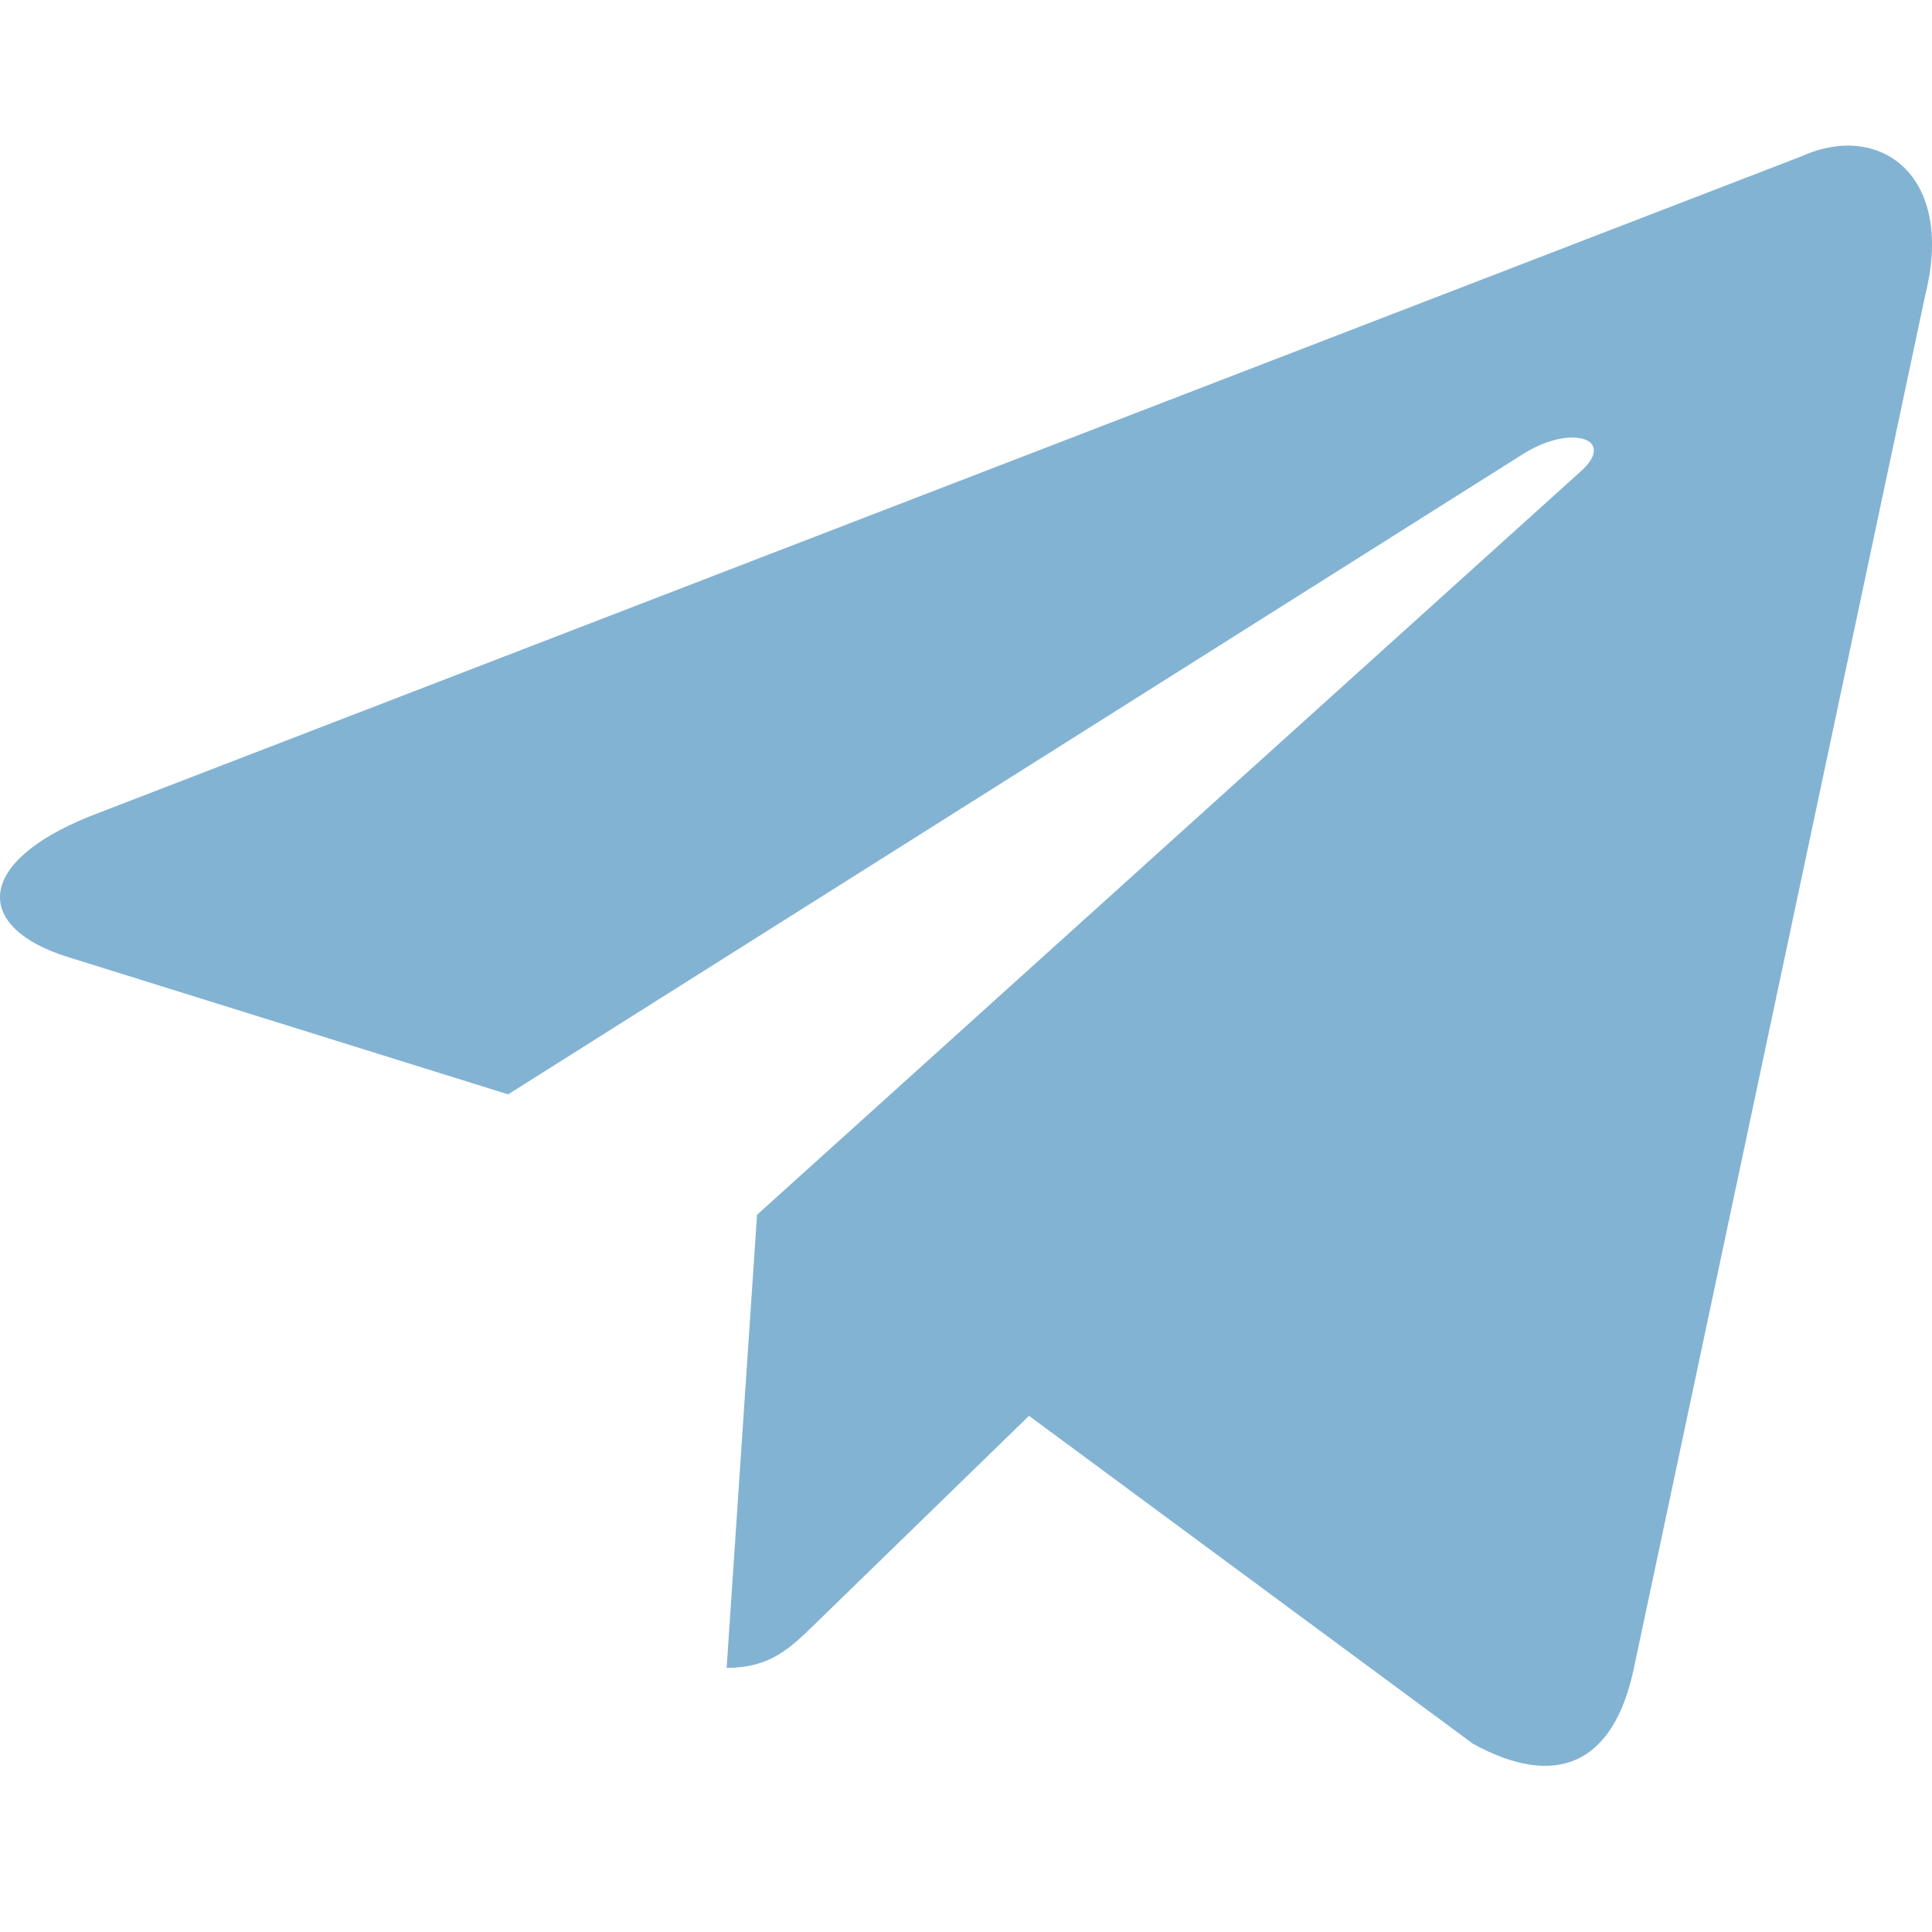
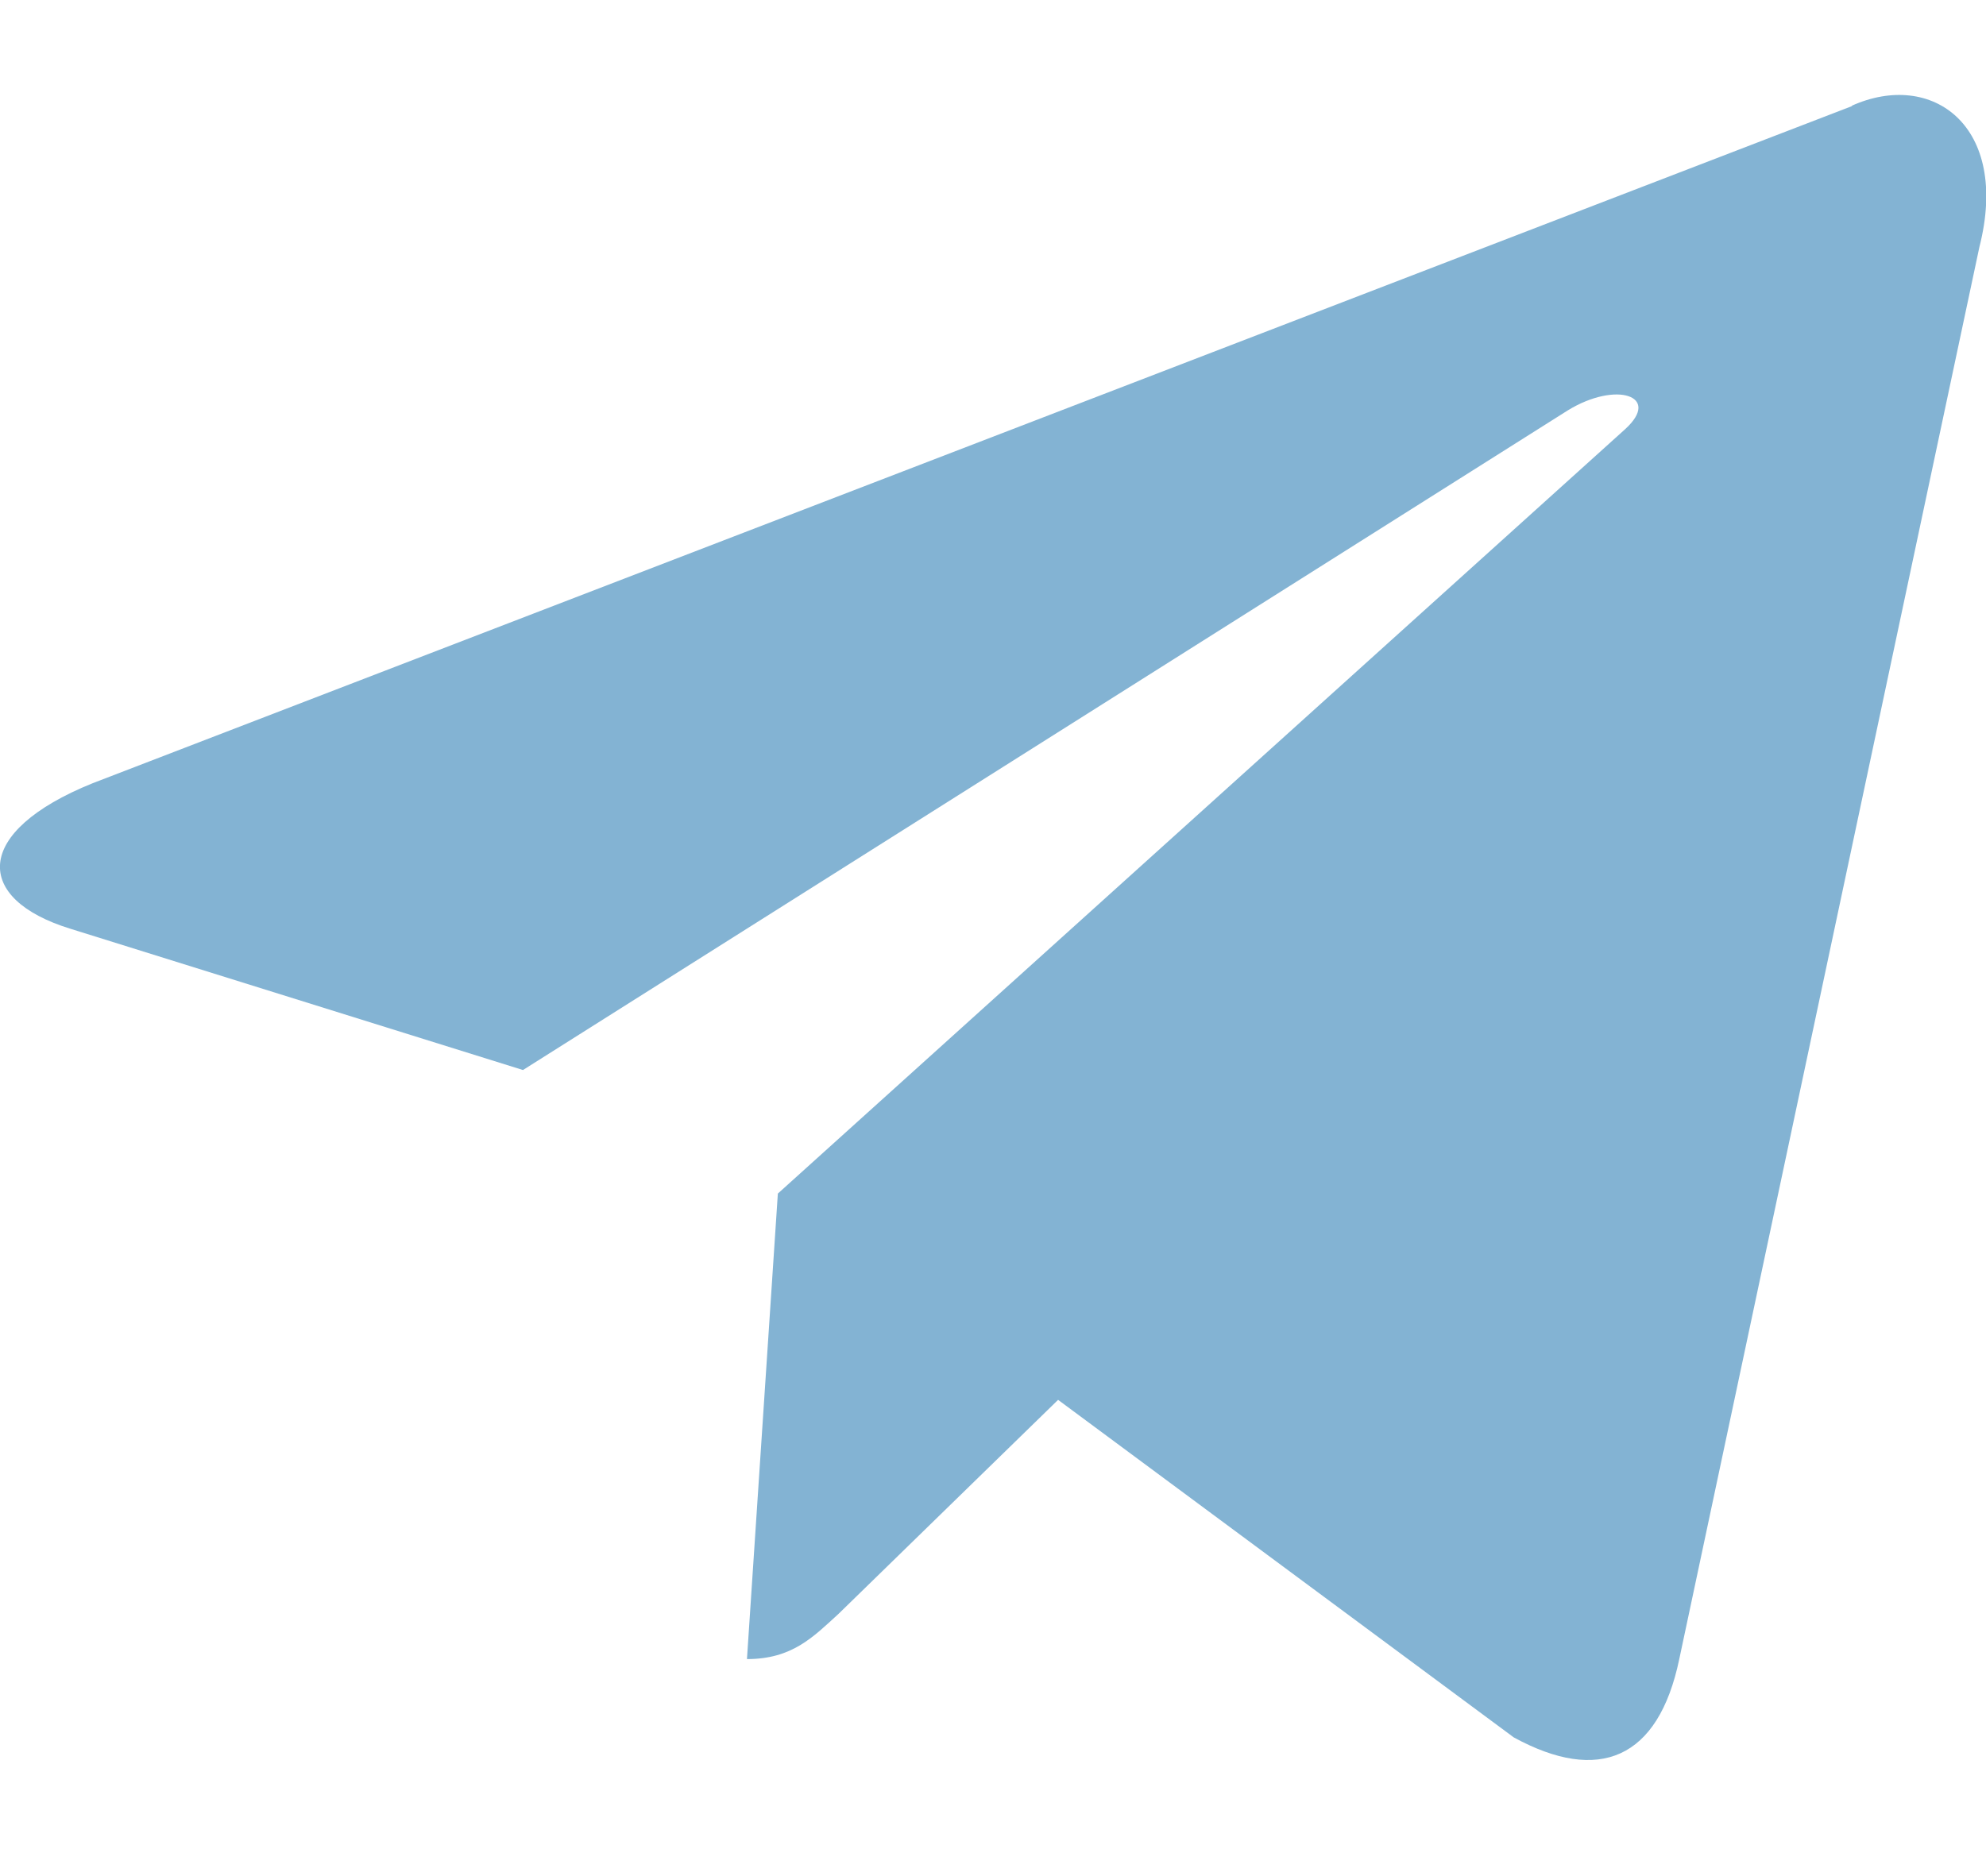
- <svg xmlns="http://www.w3.org/2000/svg" width="25" height="25" viewBox="0 0 18 17" fill="none">
-   <g id="Social">
-     <path id="Vector" d="M16.785 0.956L0.84 7.104C-0.248 7.541 -0.241 8.148 0.641 8.419L4.734 9.696L14.206 3.72C14.654 3.448 15.063 3.594 14.726 3.893L7.053 10.818H7.051L7.053 10.819L6.77 15.039C7.184 15.039 7.367 14.849 7.599 14.625L9.587 12.691L13.723 15.746C14.486 16.166 15.033 15.951 15.223 15.04L17.938 2.245C18.216 1.131 17.513 0.627 16.785 0.956V0.956Z" fill="#83B3D3" />
-   </g>
+ <svg xmlns="http://www.w3.org/2000/svg" viewBox="0 0 18 17" fill="none">
+   <path d="m16.79.96-15.95 6.14c-1.09.44-1.08 1.05-.2 1.32l4.1 1.28 9.47-5.98c.44-.27.85-.13.52.17l-7.68 6.93-.28 4.22c.41 0 .6-.2.83-.41l1.99-1.94 4.13 3.06c.77.42 1.31.2 1.5-.71l2.72-12.8c.28-1.1-.43-1.61-1.16-1.28Z" fill="#83B3D3" />
</svg>
